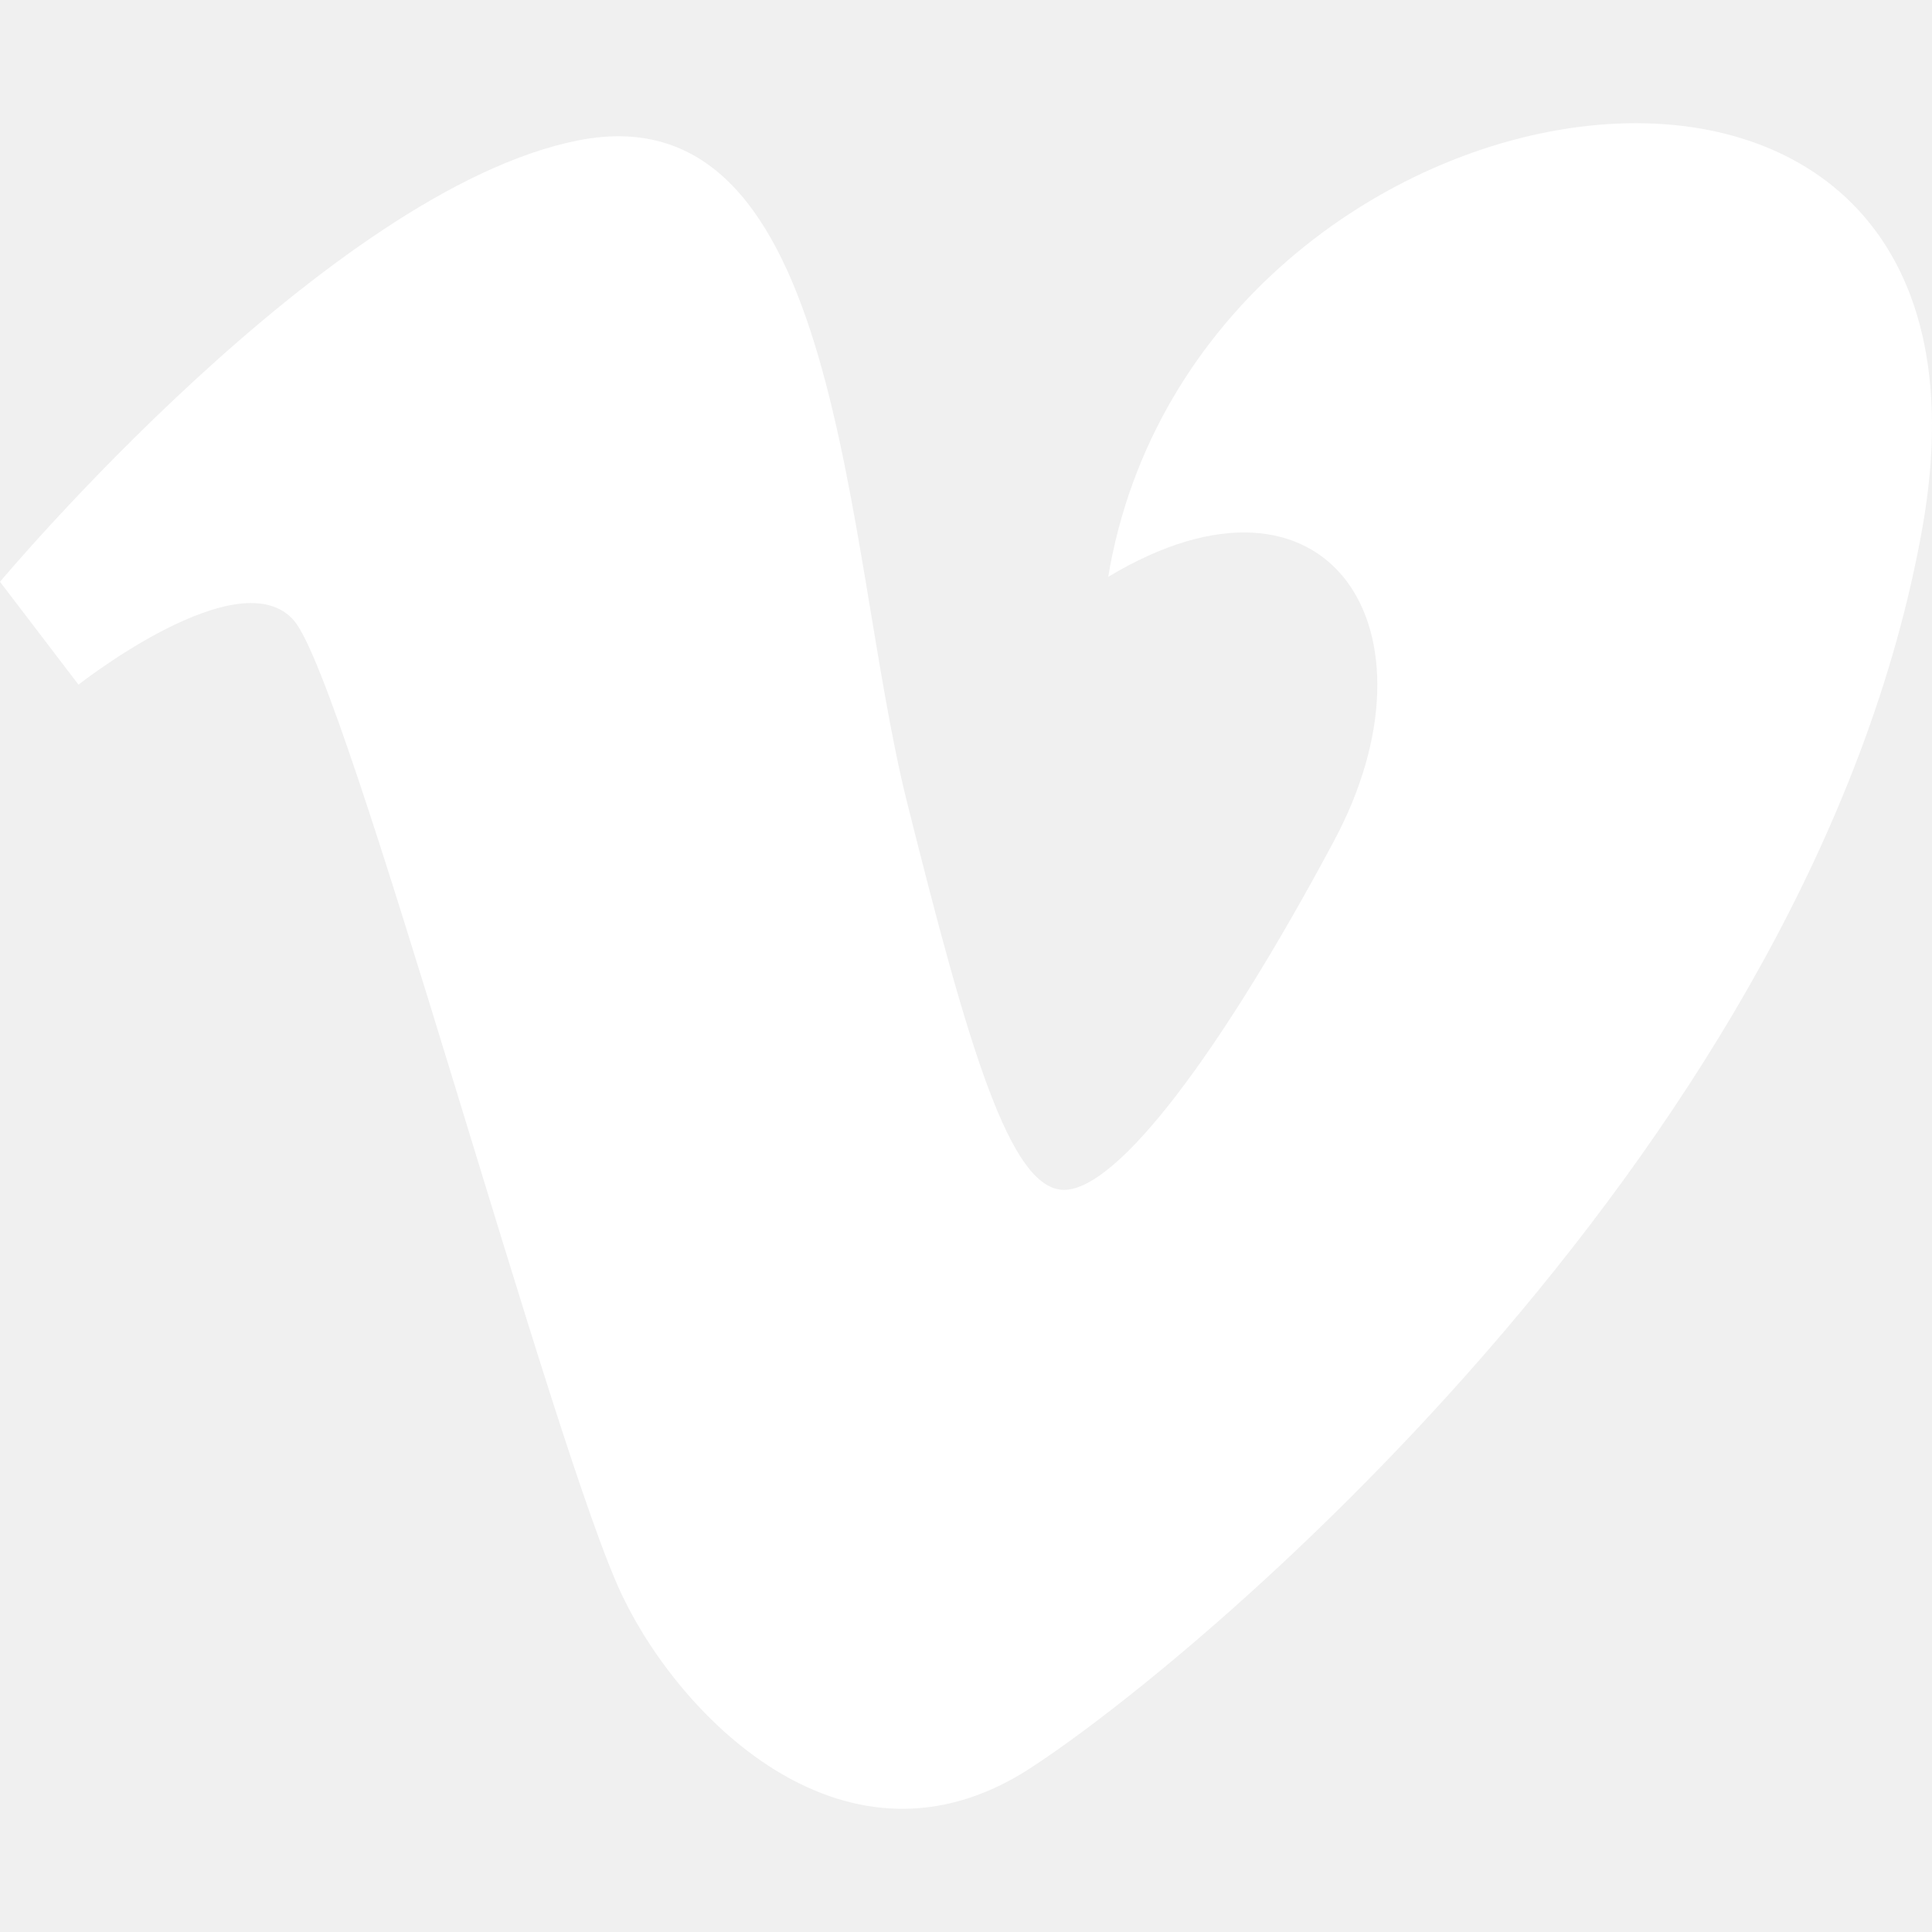
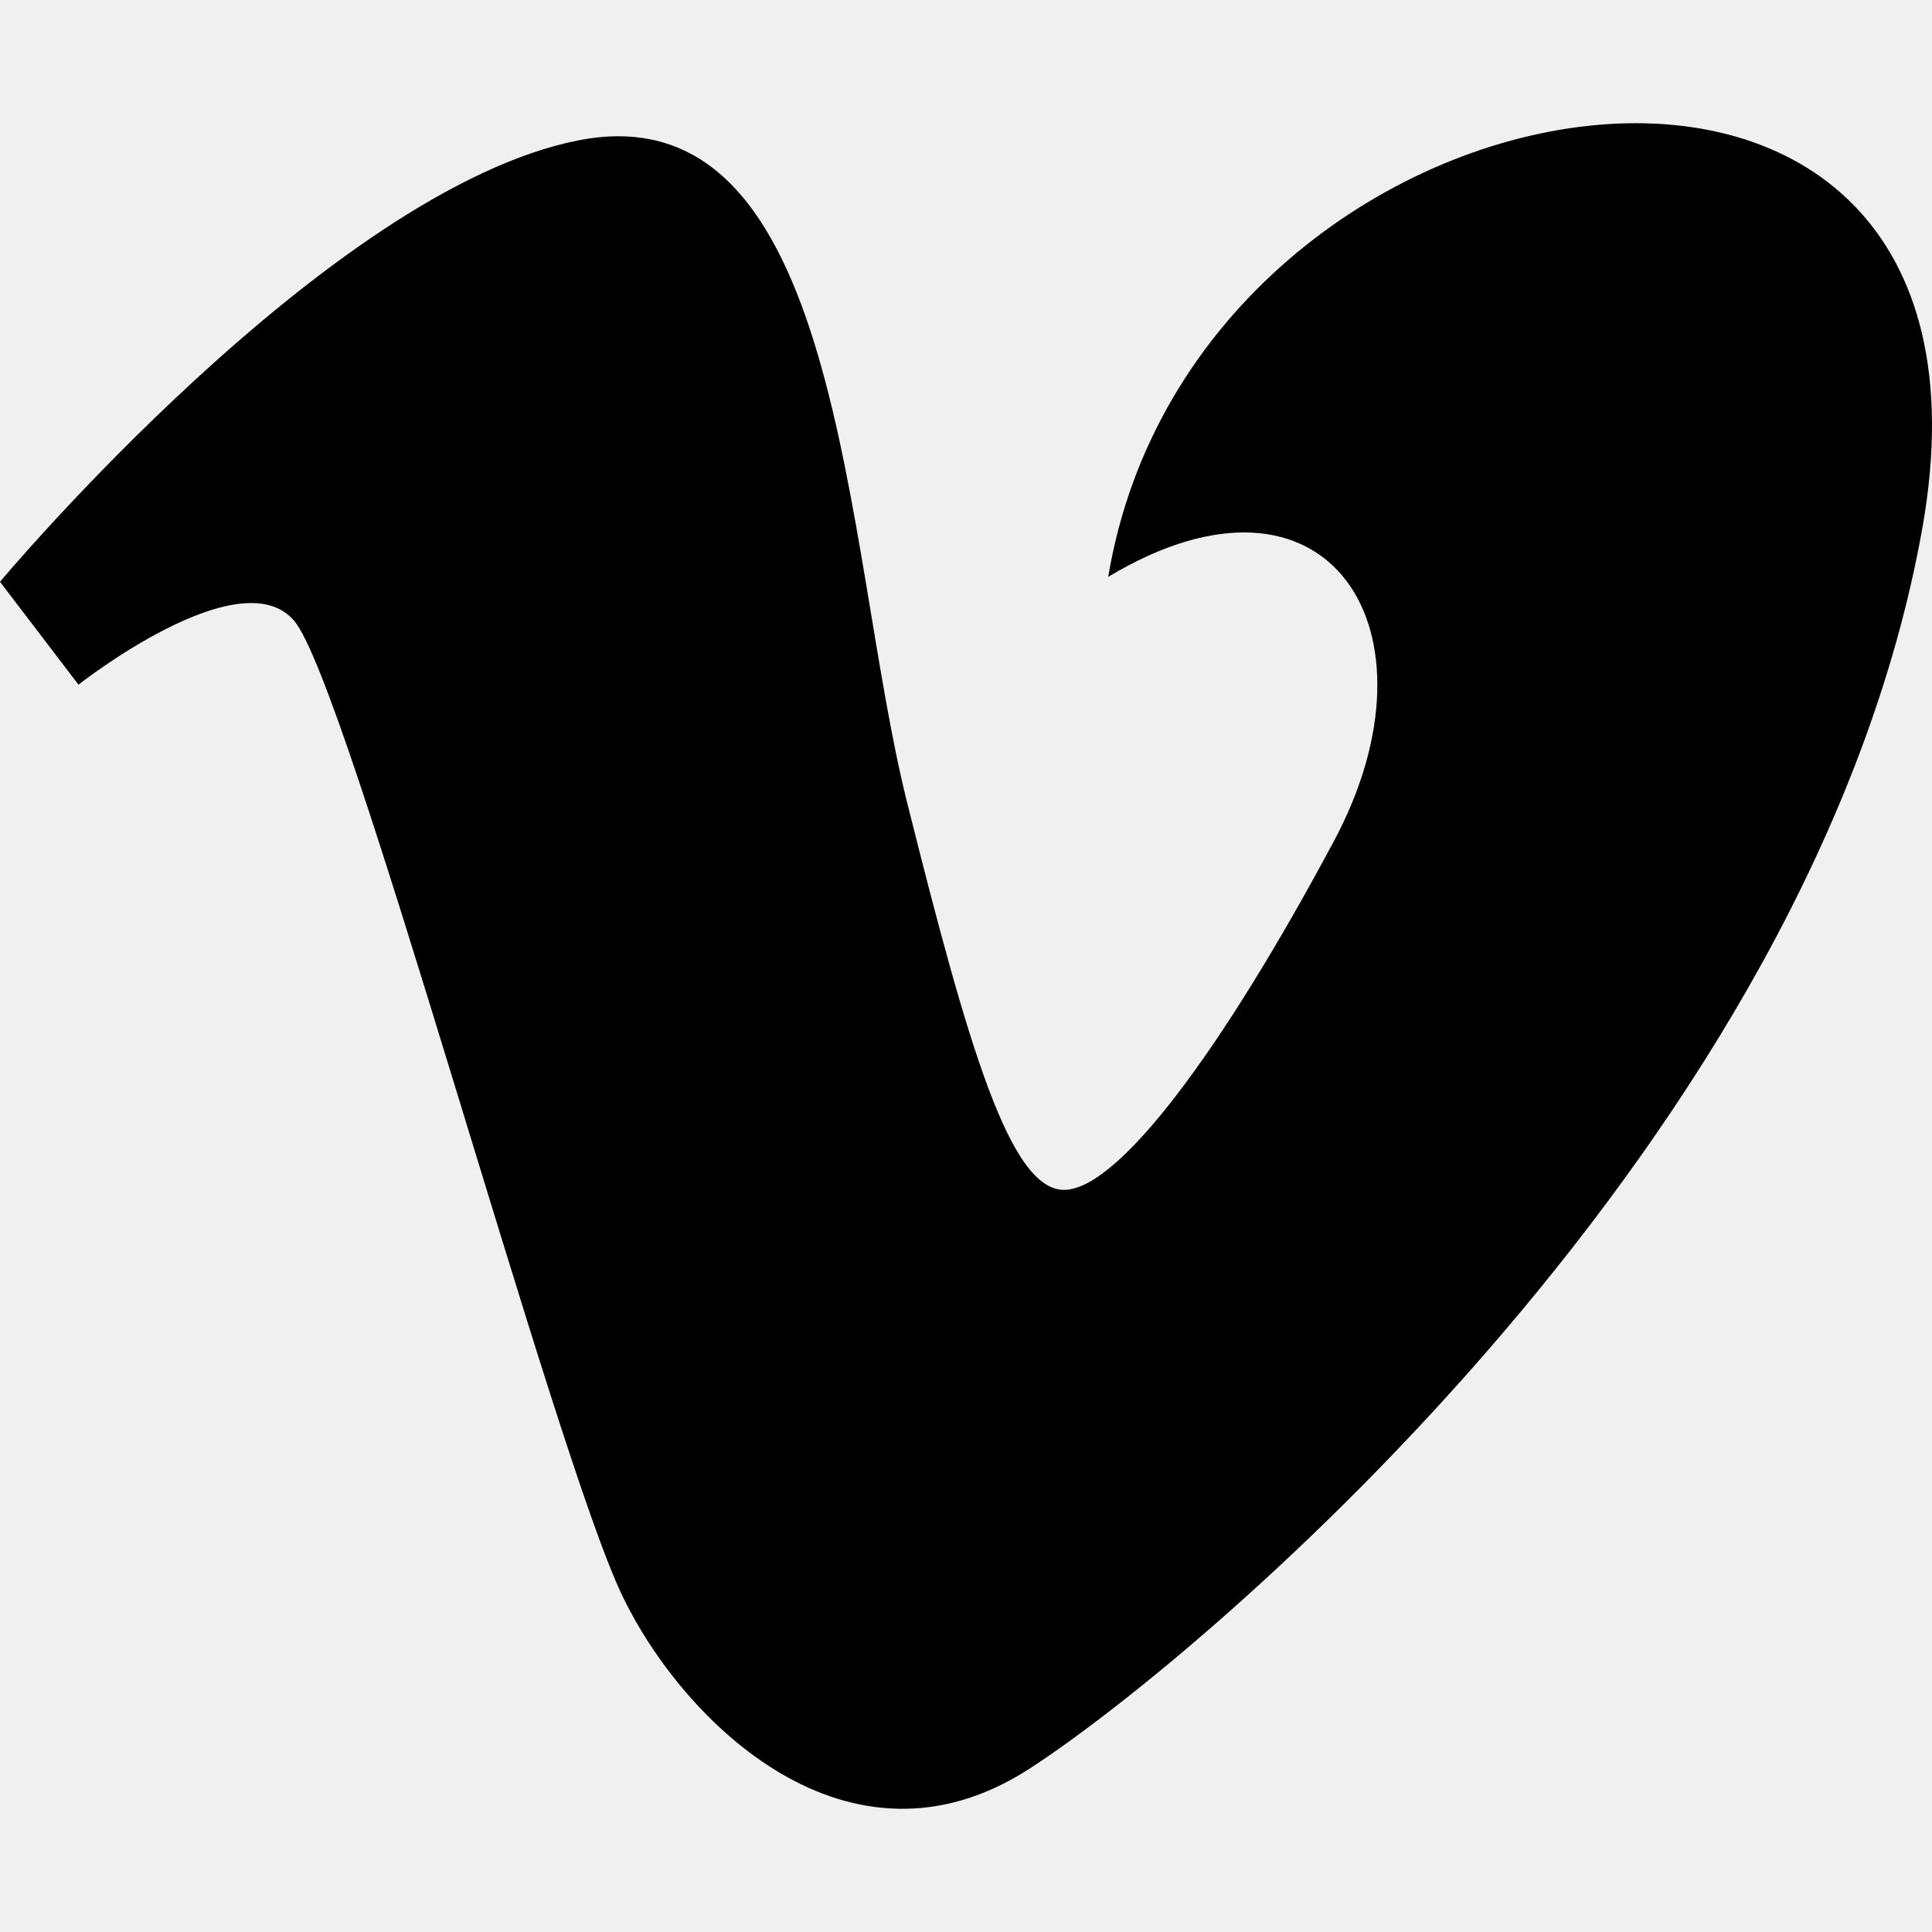
<svg xmlns="http://www.w3.org/2000/svg" version="1.1" id="Capa_1" x="0px" y="0px" viewBox="0 0 508.537 508.537" style="enable-background:new 0 0 508.537 508.537;" xml:space="preserve" width="512px" height="512px">
  <g>
    <g>
      <g>
-         <path d="M291.7,151.834c58.067-34.865,89.15,14.175,59.338,69.699     c-29.685,55.492-56.795,91.661-70.97,91.661s-25.076-37.122-41.317-102.022c-16.781-67.093-16.686-187.93-86.48-174.232     C86.48,49.876,0,153.137,0,153.137l20.659,27.079c0,0,42.589-33.562,56.795-16.781c14.175,16.781,68.364,219.458,86.48,256.866     c15.796,32.736,59.338,76.151,107.139,45.195c47.737-31.02,206.491-166.477,234.936-326.565     C534.391-21.094,314.964,12.436,291.7,151.834z" fill="#FFFFFF" />
+         <path d="M291.7,151.834c58.067-34.865,89.15,14.175,59.338,69.699     c-29.685,55.492-56.795,91.661-70.97,91.661s-25.076-37.122-41.317-102.022c-16.781-67.093-16.686-187.93-86.48-174.232     C86.48,49.876,0,153.137,0,153.137l20.659,27.079c0,0,42.589-33.562,56.795-16.781c14.175,16.781,68.364,219.458,86.48,256.866     c15.796,32.736,59.338,76.151,107.139,45.195c47.737-31.02,206.491-166.477,234.936-326.565     C534.391-21.094,314.964,12.436,291.7,151.834z" />
      </g>
    </g>
  </g>
  <g>
</g>
  <g>
</g>
  <g>
</g>
  <g>
</g>
  <g>
</g>
  <g>
</g>
  <g>
</g>
  <g>
</g>
  <g>
</g>
  <g>
</g>
  <g>
</g>
  <g>
</g>
  <g>
</g>
  <g>
</g>
  <g>
</g>
</svg>
